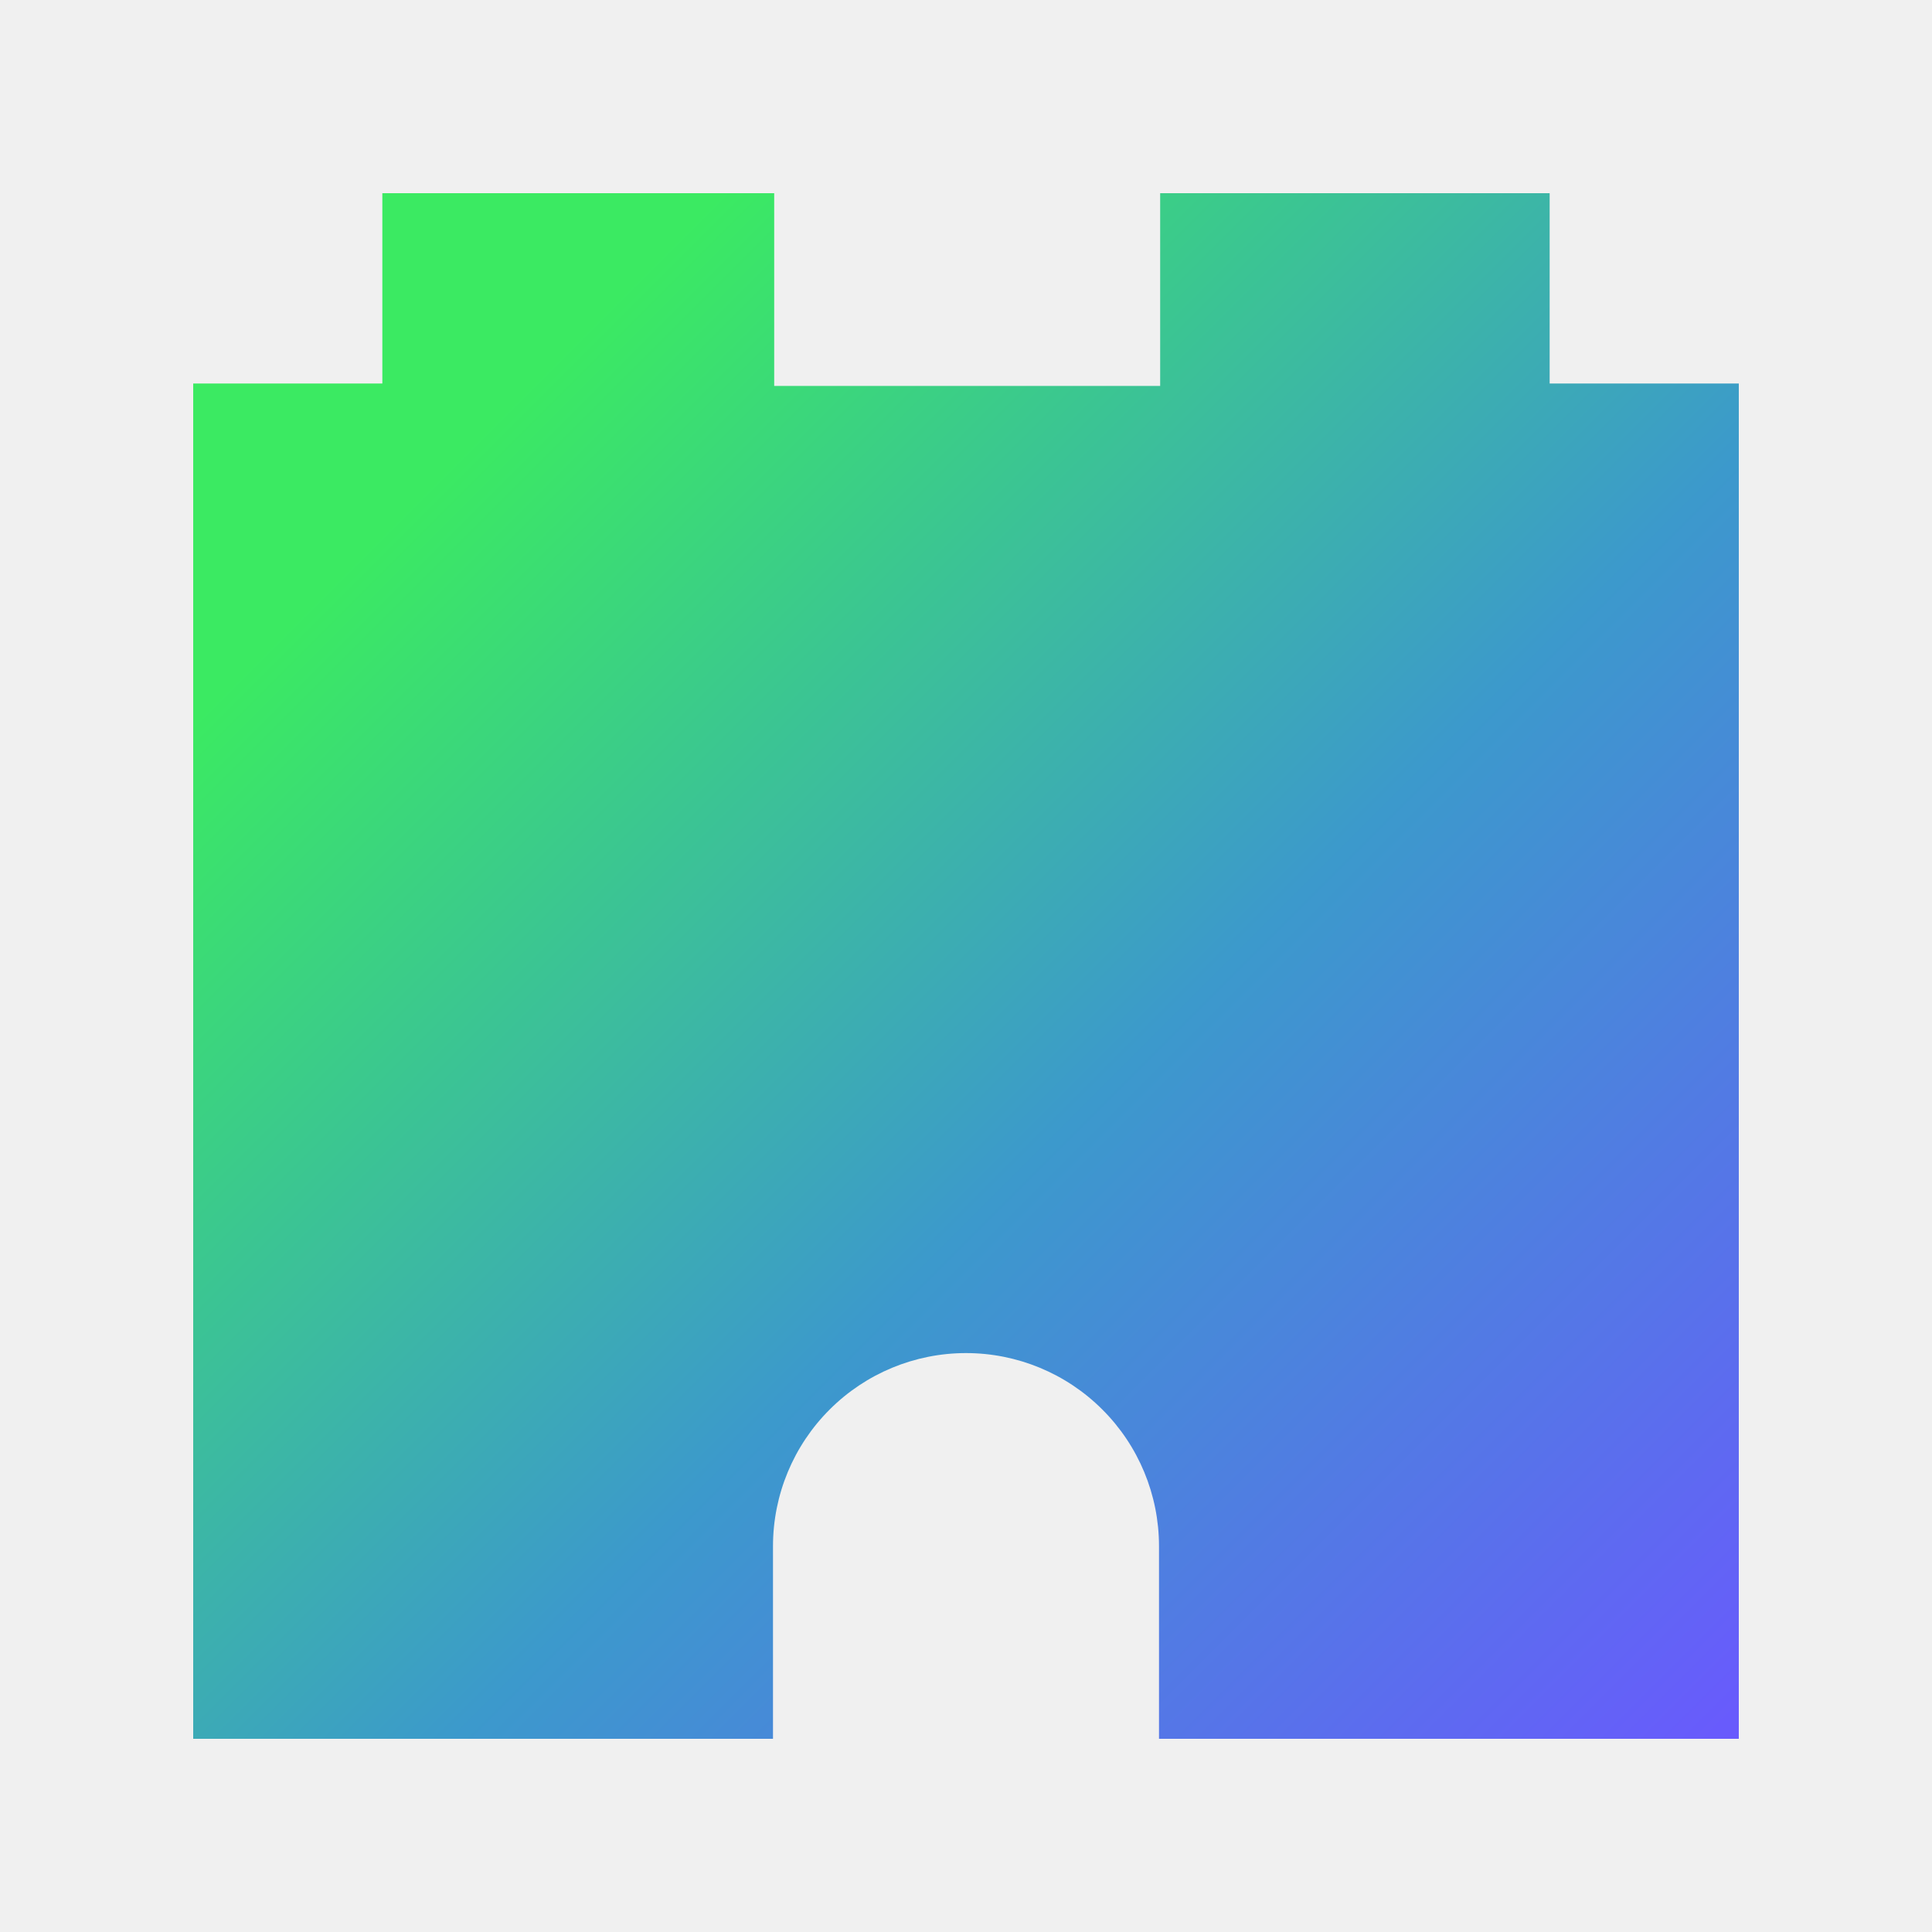
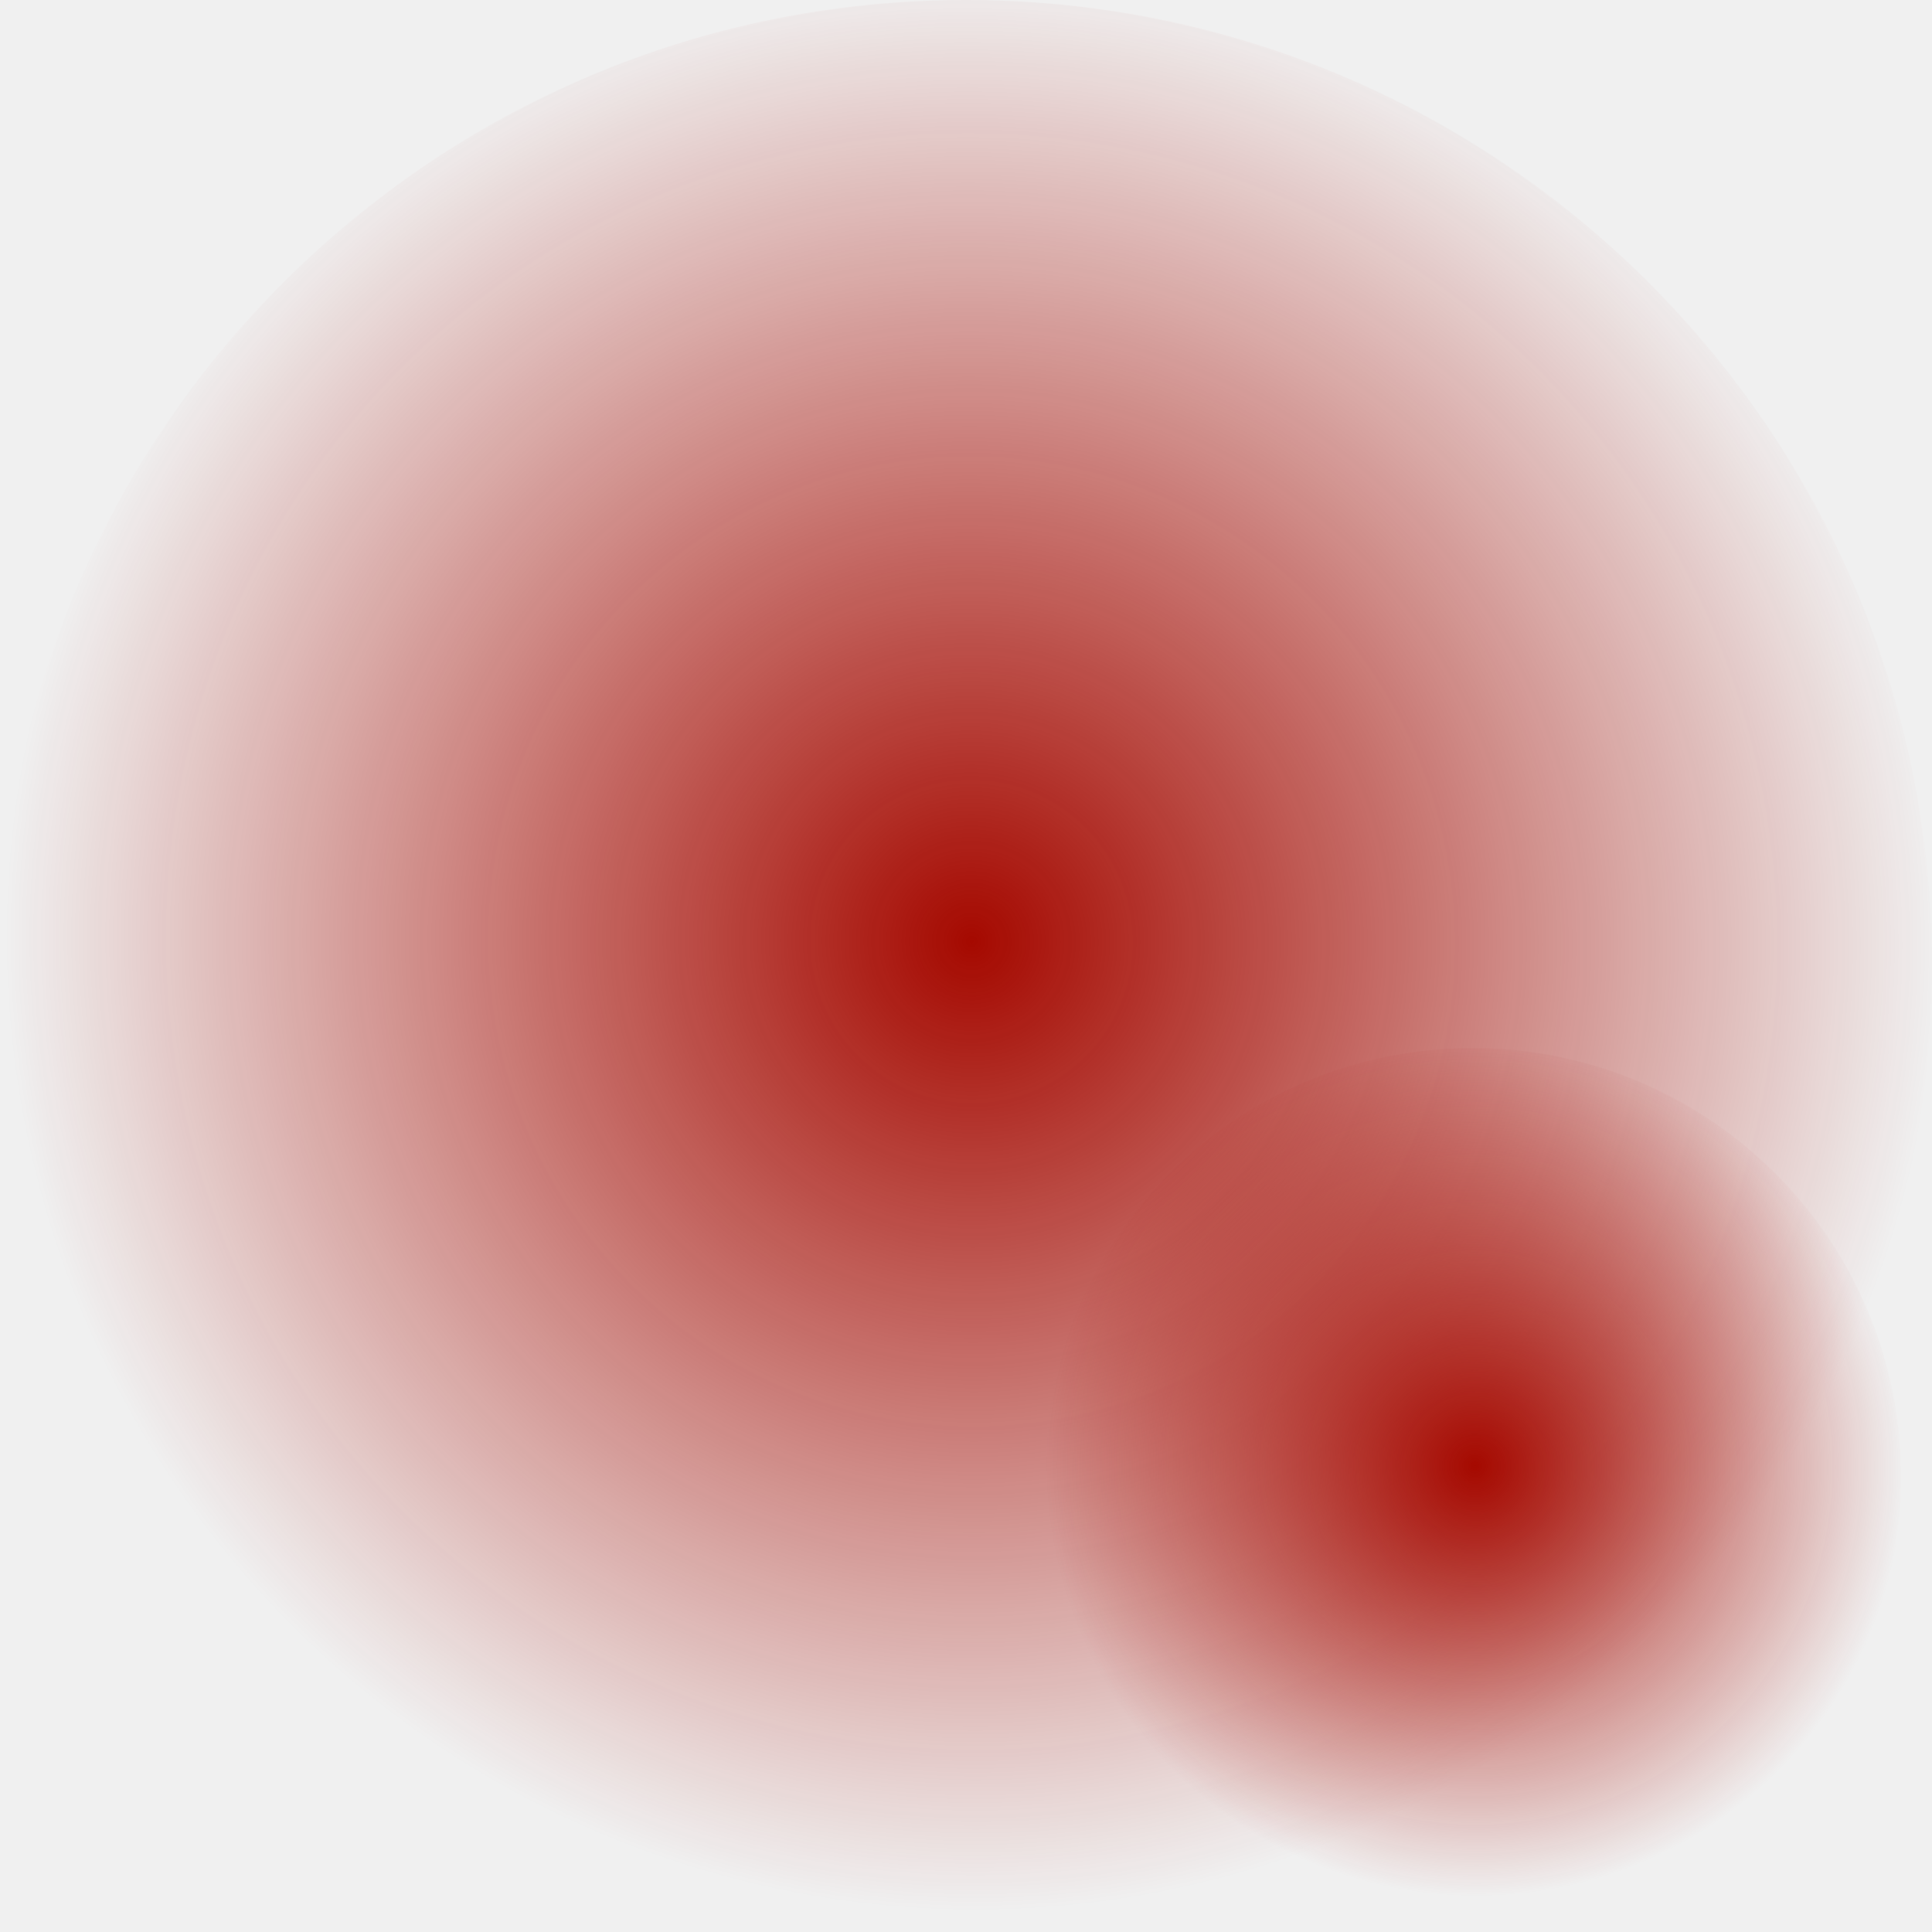
- <svg xmlns="http://www.w3.org/2000/svg" width="40" height="40" viewBox="0 0 40 40" fill="none">
-   <path d="M32.084 7.94V4H24.02V7.99H16.029V4H7.916V7.94H4V36H16.004V32.005C16.006 30.946 16.427 29.931 17.177 29.183C17.926 28.434 18.941 28.014 20 28.014C21.059 28.014 22.074 28.434 22.823 29.183C23.573 29.931 23.994 30.946 23.996 32.005V36H36V7.94H32.084Z" fill="url(#paint0_linear)" />
+ <svg xmlns="http://www.w3.org/2000/svg" xmlns:xlink="http://www.w3.org/1999/xlink" width="40" height="40" viewBox="0 0 40 40" fill="none">
+   <path d="M 32.084,7.94 V 4 H 24.02 V 7.99 H 16.029 V 4 H 7.916 V 7.94 H 4 V 36 h 12.004 v -3.995 c 0.001,-1.059 0.423,-2.074 1.172,-2.822 0.749,-0.748 1.765,-1.168 2.823,-1.168 1.059,0 2.074,0.42 2.823,1.168 0.749,0.748 1.171,1.763 1.172,2.822 V 36 H 36 V 7.94 Z" fill="url(#paint0_linear)" style="display:none" />
  <defs>
-     <linearGradient id="paint0_linear" x1="2.942" y1="4.9" x2="37.777" y2="39.734" gradientUnits="userSpaceOnUse">
+     <linearGradient id="linearGradient">
+       <stop style="stop-color:#a50900;stop-opacity:1;" offset="0" />
+       <stop style="stop-color:#a50900;stop-opacity:0;" offset="1" />
+     </linearGradient>
+     <linearGradient x1="2.942" y1="4.9" x2="37.777" y2="39.734" gradientUnits="userSpaceOnUse">
      <stop offset="0.159" stop-color="#3BEA62" />
      <stop offset="0.54" stop-color="#3C99CC" />
      <stop offset="0.937" stop-color="#6B57FF" />
    </linearGradient>
+     <radialGradient xlink:href="#linearGradient" id="radialGradient10752" cx="20.116" cy="19.493" fx="20.116" fy="19.493" r="20" gradientUnits="userSpaceOnUse" gradientTransform="matrix(0.391634,0.9256803,-0.9209637,0.3896483,30.1898,-6.723352)" />
+     <radialGradient xlink:href="#linearGradient" id="radialGradient10752-7" cx="20.116" cy="19.493" fx="20.116" fy="19.493" r="20" gradientUnits="userSpaceOnUse" gradientTransform="matrix(0.1737687,0.410726,-0.4086332,0.1728876,35.00637,18.71696)" />
  </defs>
+   <circle style="fill:url(#radialGradient10752);fill-opacity:1;stroke:#ffffff;stroke-width:0;stroke-dasharray:none;stroke-opacity:1" cx="20" cy="20" r="20" />
+   <circle style="fill:url(#radialGradient10752-7);fill-opacity:1;stroke:#ffffff;stroke-width:0;stroke-dasharray:none;stroke-opacity:1" cx="30.485" cy="30.574" r="8.874" />
</svg>
